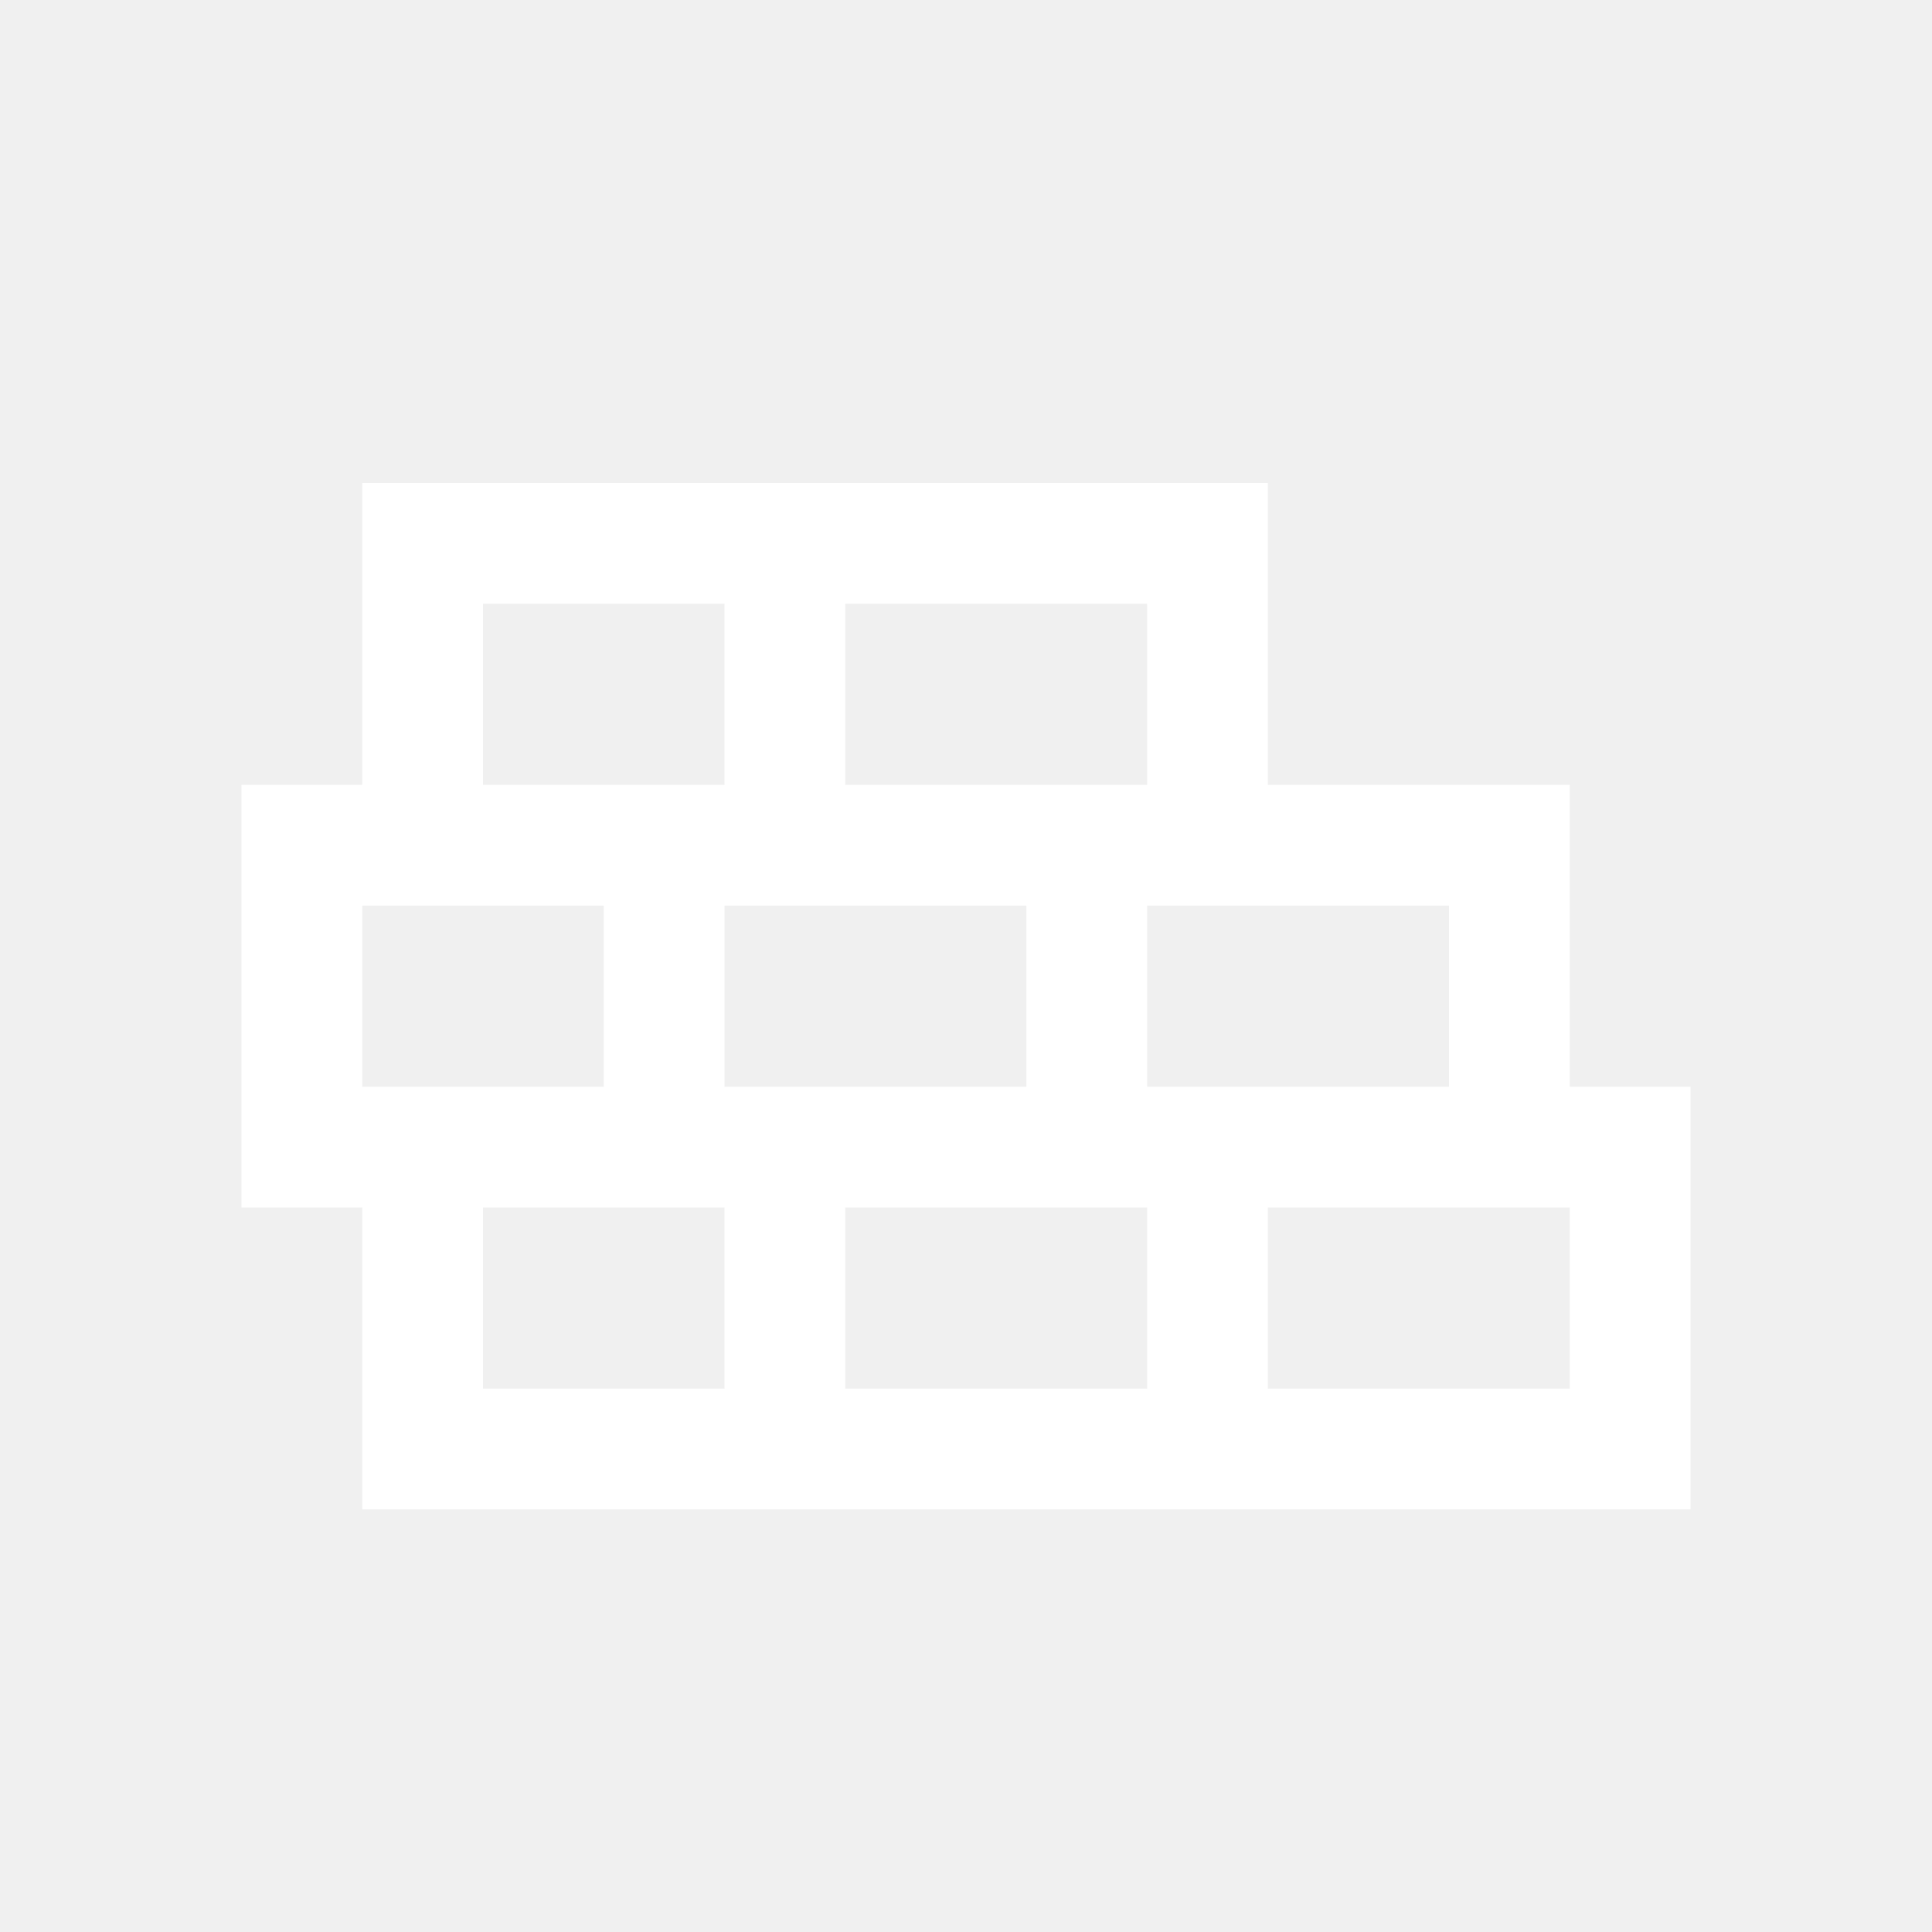
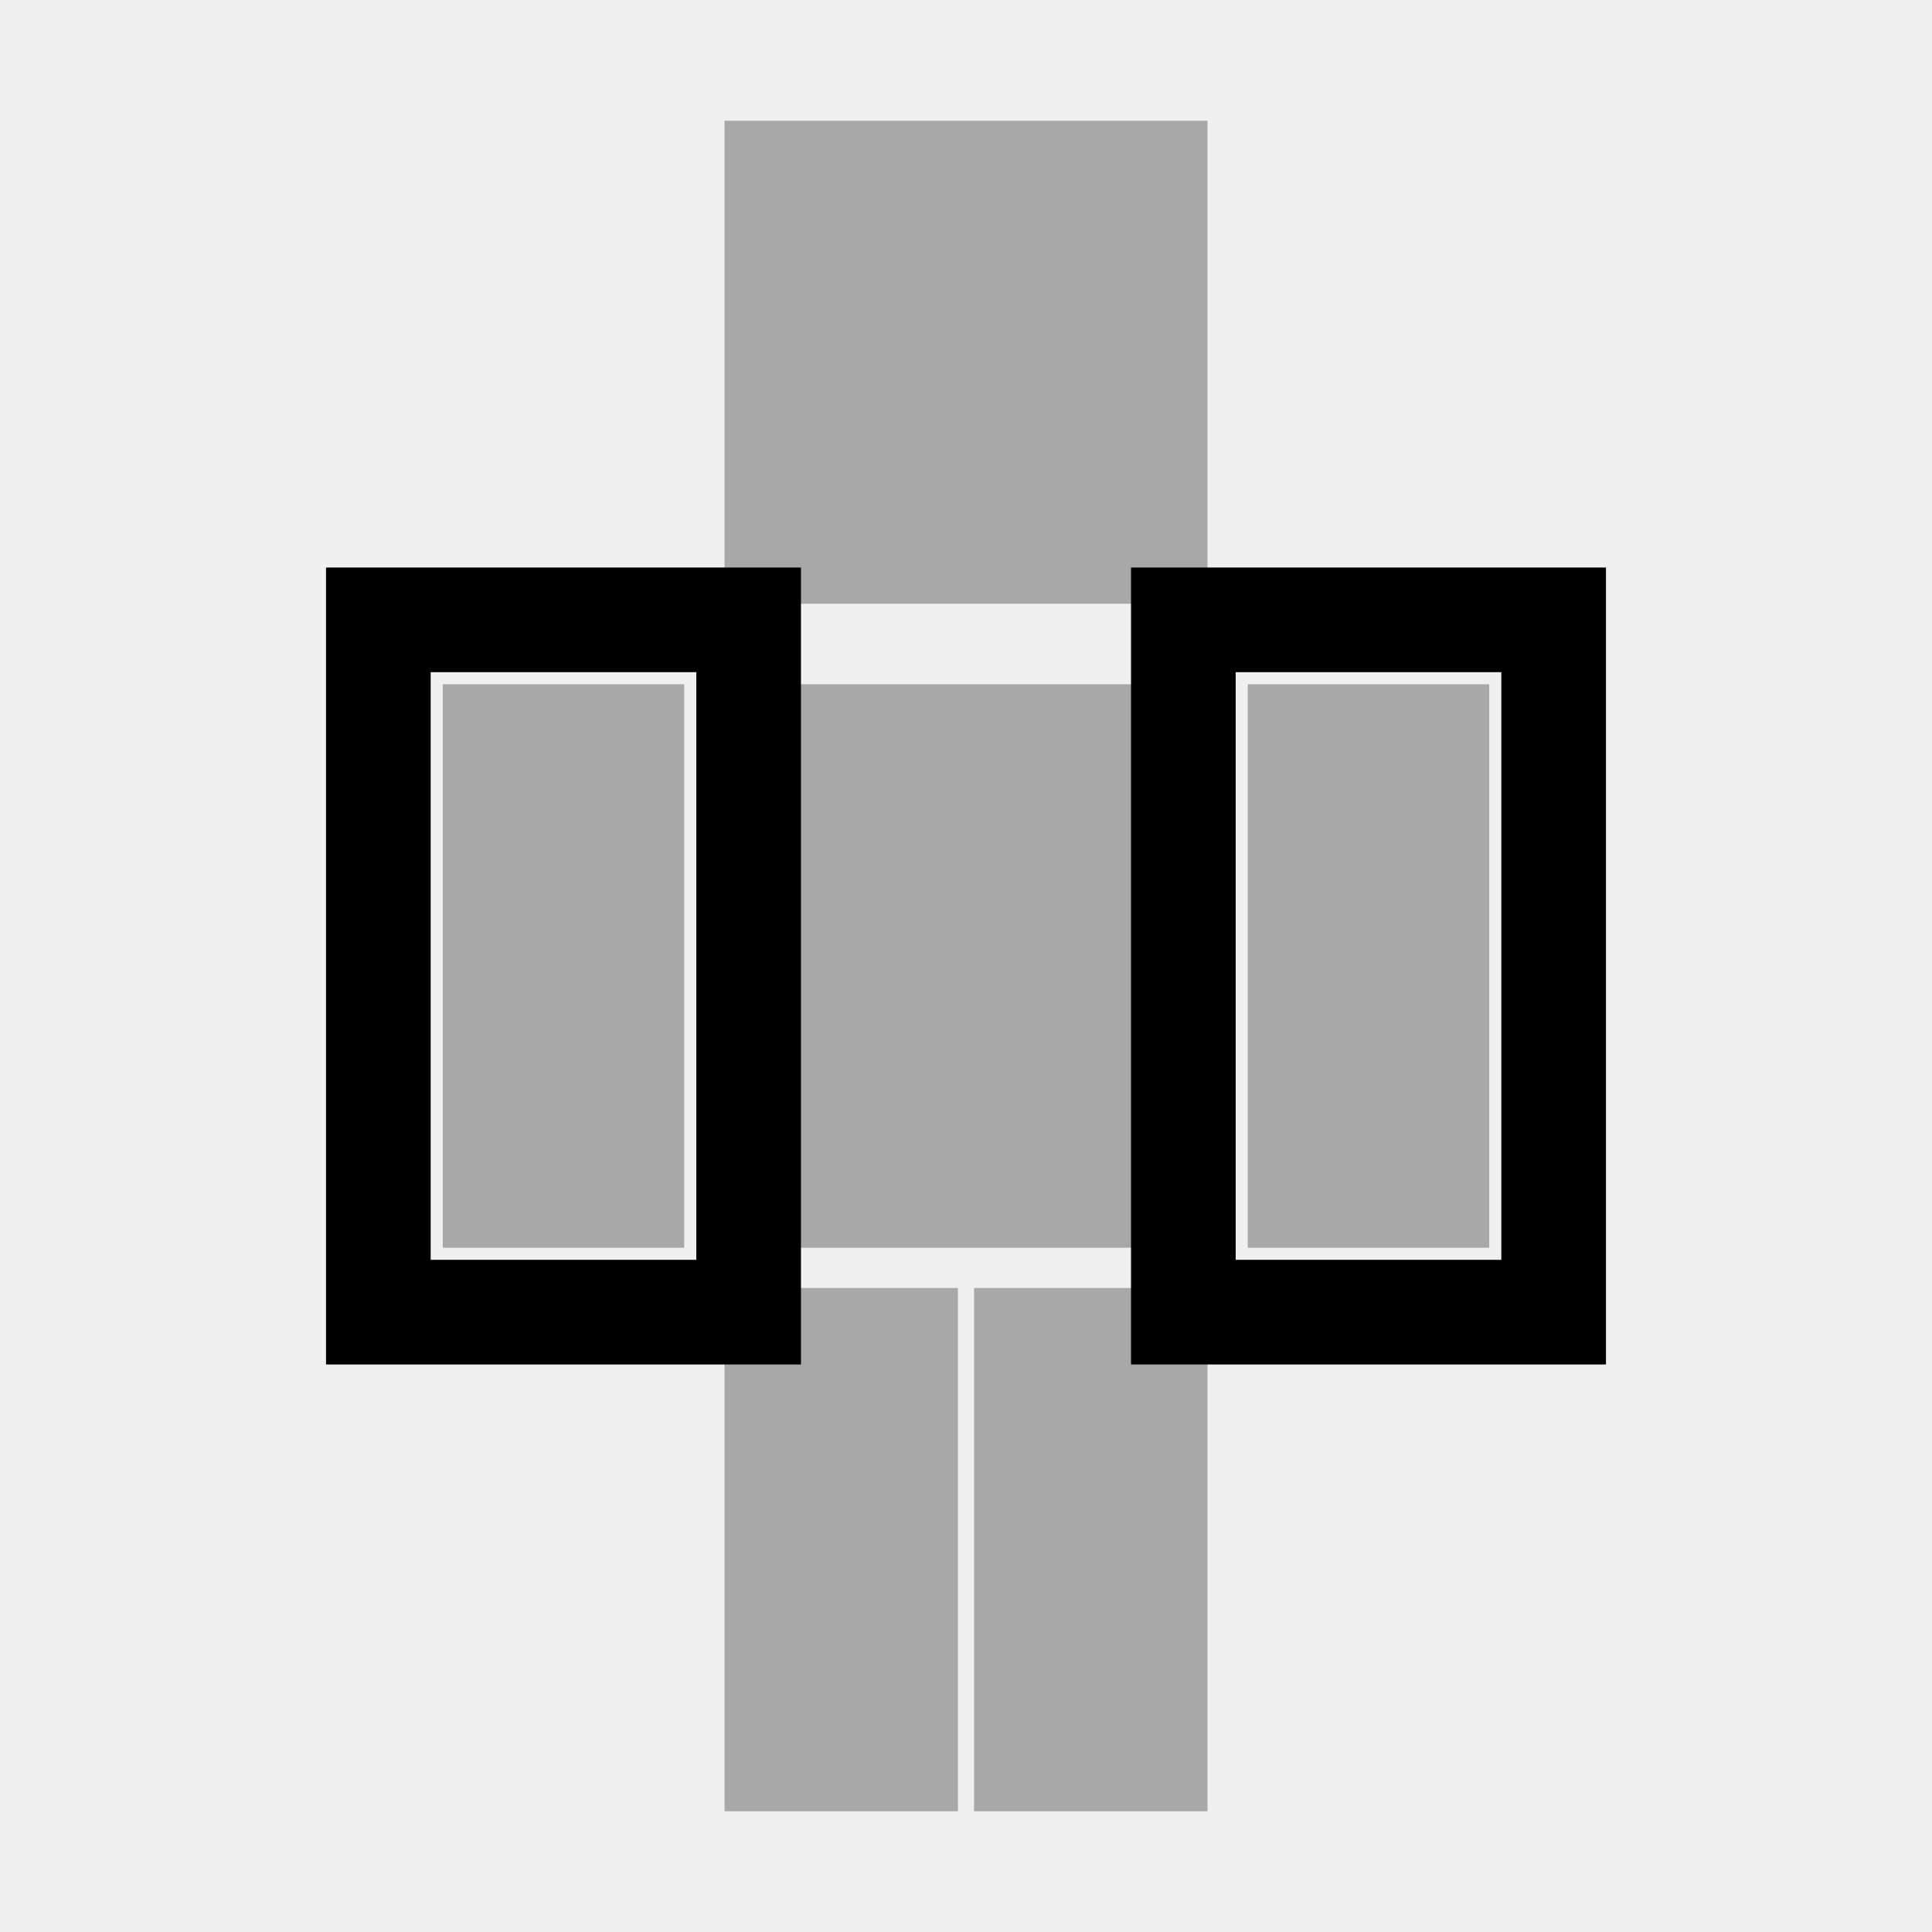
- <svg xmlns="http://www.w3.org/2000/svg" width="800px" height="800px" viewBox="0 0 24 24" fill="none">
-   <path fill-rule="evenodd" clip-rule="evenodd" d="M19.5 17.25L15.75 17.25L15.75 15L19.5 15L19.5 17.25ZM19.5 13.5L19.5 9.75L15.75 9.75L15.75 6L10.5 6L9 6L4.5 6L4.5 9.75L3 9.75L3 15L4.5 15L4.5 18.75L9 18.75L10.5 18.75L14.25 18.75L15.75 18.75L21 18.75L21 13.5L19.5 13.5ZM18 13.5L18 11.25L15.75 11.25L14.25 11.25L14.25 13.5L15.75 13.5L18 13.5ZM14.25 15L12.75 15L10.5 15L10.5 17.25L14.25 17.25L14.25 15ZM12.75 11.25L12.75 13.5L9 13.5L9 11.25L10.5 11.25L12.75 11.25ZM9 15L9 17.25L6 17.25L6 15L9 15ZM14.25 7.5L10.5 7.5L10.5 9.75L14.25 9.75L14.25 7.5ZM4.5 11.25L4.5 13.5L7.5 13.5L7.5 11.25L4.5 11.25ZM6 9.75L9 9.75L9 7.5L6 7.5L6 9.75Z" fill="#ffffff" />
+ <svg xmlns="http://www.w3.org/2000/svg" viewBox="0 0 24 24" width="24" height="24">
+   <rect x="9" y="1.5" width="6" height="6" fill="currentColor" opacity="0.3" />
+   <rect x="9" y="8.5" width="6" height="7" fill="currentColor" opacity="0.3" />
+   <rect x="5.5" y="8.5" width="3" height="7" fill="currentColor" opacity="0.3" />
+   <rect x="15.5" y="8.5" width="3" height="7" fill="currentColor" opacity="0.3" />
+   <rect x="9" y="16" width="2.9" height="6.5" fill="currentColor" opacity="0.3" />
+   <rect x="12.1" y="16" width="2.9" height="6.5" fill="currentColor" opacity="0.3" />
+   <rect x="4.7" y="7.7" width="4.6" height="8.6" fill="none" stroke="currentColor" stroke-width="1.3" />
+   <rect x="14.7" y="7.7" width="4.6" height="8.6" fill="none" stroke="currentColor" stroke-width="1.3" />
</svg>
